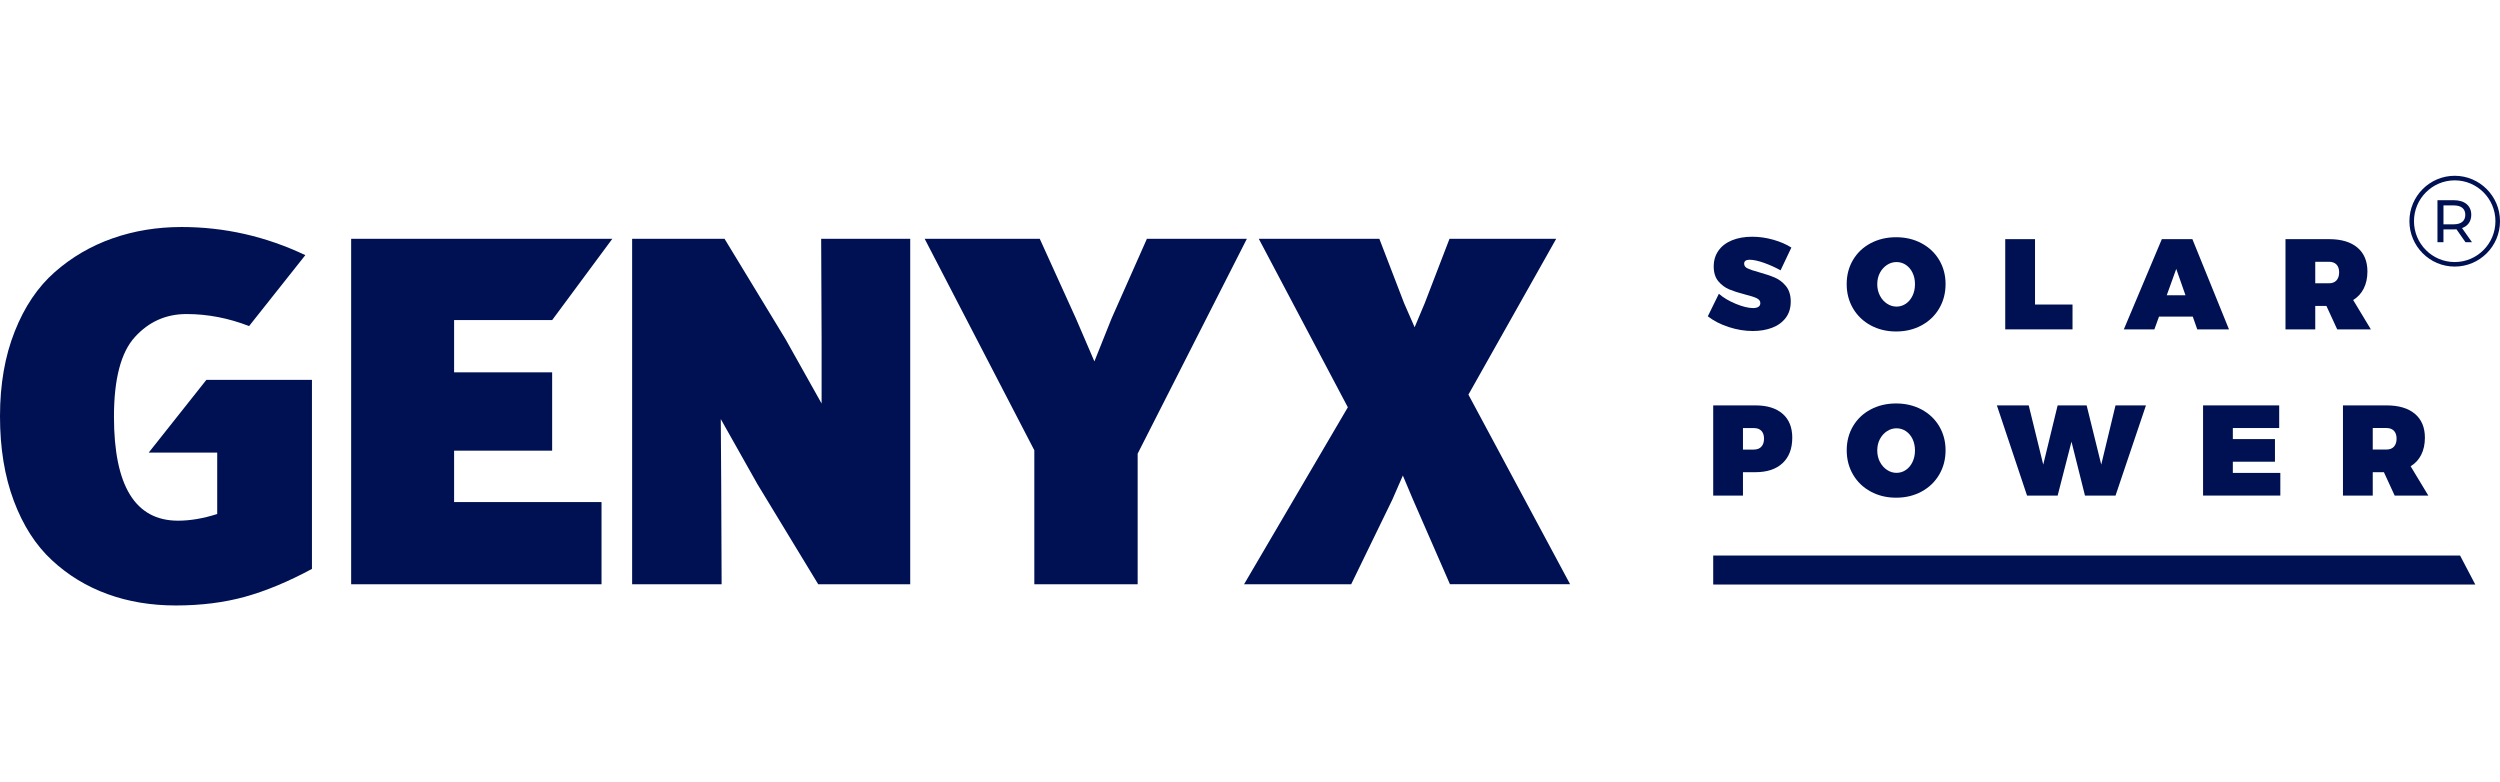
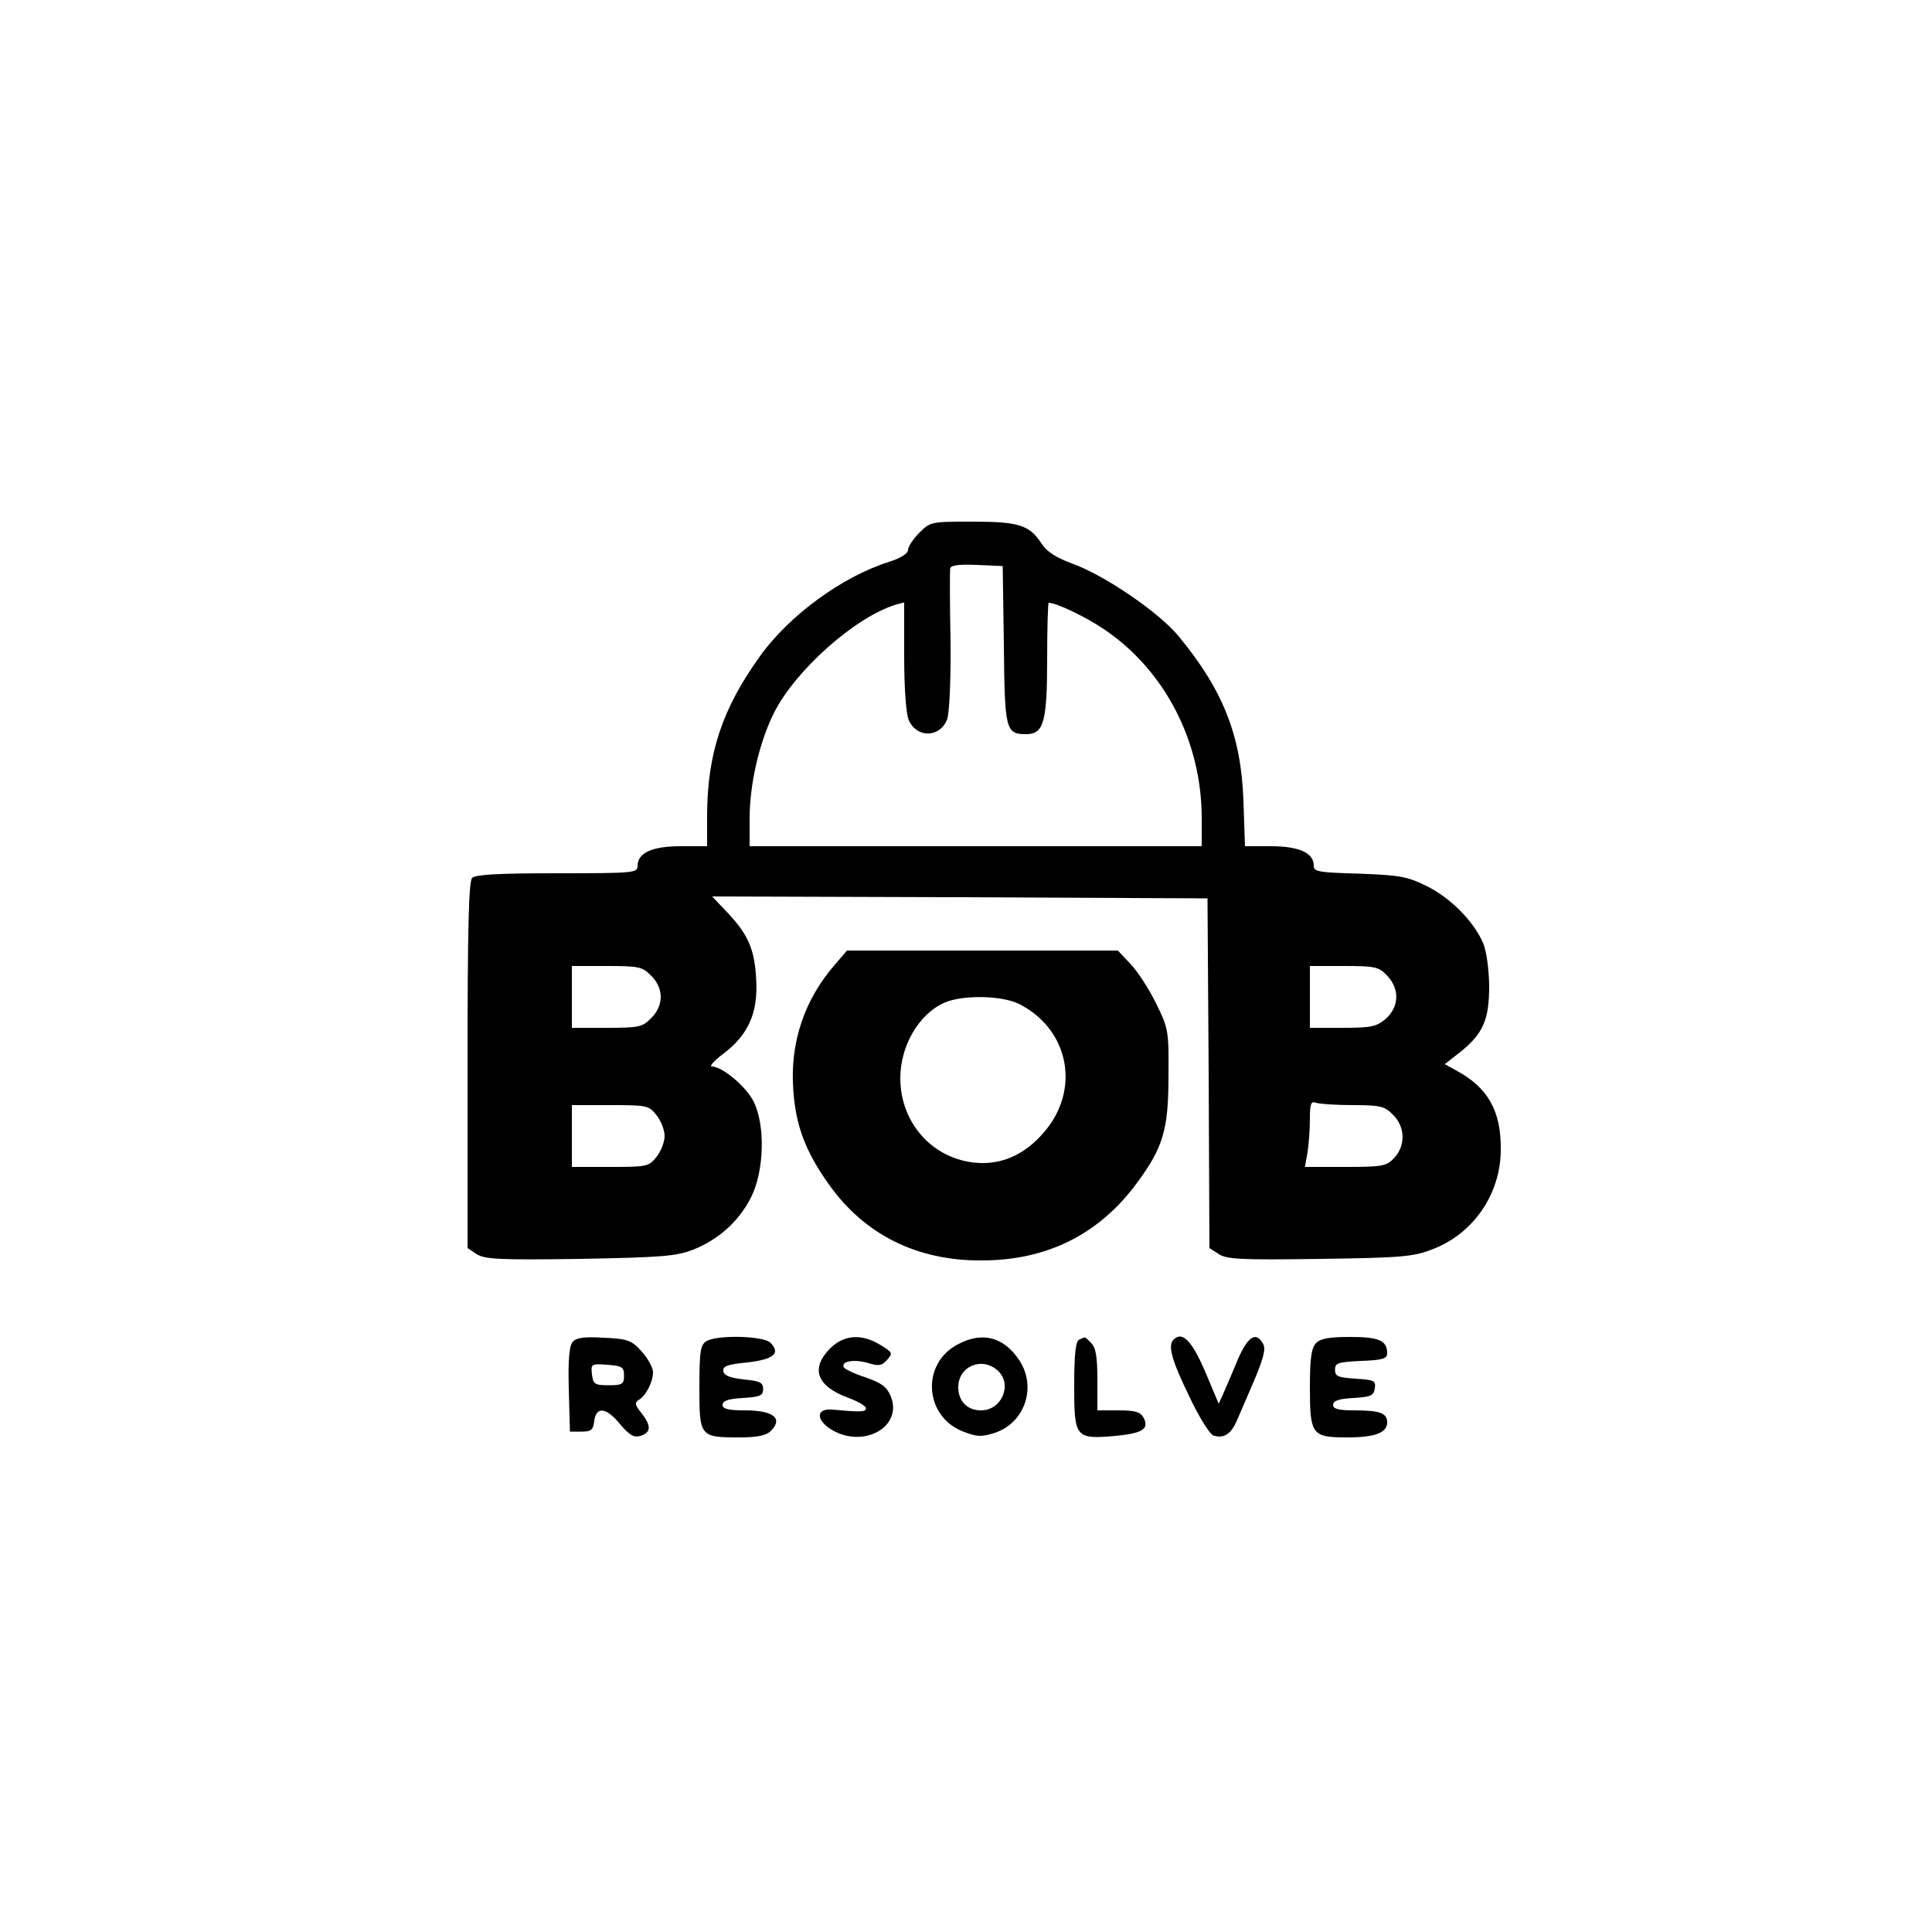
- <svg xmlns="http://www.w3.org/2000/svg" width="128" height="40" viewBox="0 0 128 40" fill="none">
-   <path d="M42.066 17.36L42.044 12.227H46.603V29.913H41.892L38.775 24.779L36.904 21.457L36.926 24.779L36.947 29.913H32.365V12.227H37.097L40.216 17.36L42.066 20.66V17.36Z" fill="#001153" />
-   <path d="M56.914 16.301L58.722 12.225H63.84L58.248 23.227V29.913H52.957V23.054L47.343 12.227H53.236L55.086 16.303L56.033 18.504L56.914 16.301Z" fill="#001153" />
-   <path d="M71.826 24.348L71.289 25.578L69.181 29.913H63.696L69.009 20.853L64.449 12.225H70.622L71.891 15.525L72.429 16.755L72.946 15.525L74.215 12.225H79.678L75.183 20.205L80.389 29.911H74.237L72.344 25.576L71.826 24.348Z" fill="#001153" />
-   <path d="M90.332 13.463C90.026 13.354 89.776 13.299 89.583 13.299C89.394 13.299 89.3 13.367 89.3 13.502C89.3 13.608 89.36 13.689 89.481 13.745C89.6 13.802 89.793 13.867 90.055 13.937C90.385 14.029 90.657 14.121 90.874 14.214C91.09 14.306 91.28 14.451 91.443 14.651C91.605 14.851 91.686 15.115 91.686 15.44C91.686 15.773 91.599 16.053 91.426 16.279C91.252 16.505 91.019 16.674 90.725 16.784C90.432 16.893 90.105 16.948 89.747 16.948C89.339 16.948 88.928 16.881 88.514 16.746C88.1 16.613 87.742 16.428 87.44 16.195L88.006 15.041C88.238 15.243 88.529 15.416 88.879 15.559C89.23 15.703 89.523 15.773 89.76 15.773C89.875 15.773 89.963 15.752 90.03 15.71C90.096 15.669 90.129 15.604 90.129 15.515C90.129 15.409 90.066 15.327 89.941 15.267C89.817 15.207 89.621 15.146 89.353 15.079C89.029 14.995 88.758 14.908 88.541 14.819C88.325 14.728 88.137 14.59 87.978 14.4C87.822 14.212 87.742 13.959 87.742 13.643C87.742 13.335 87.822 13.066 87.984 12.835C88.146 12.604 88.376 12.428 88.674 12.305C88.973 12.182 89.319 12.121 89.713 12.121C90.072 12.121 90.43 12.172 90.787 12.273C91.143 12.374 91.454 12.507 91.718 12.675L91.165 13.841C90.916 13.701 90.638 13.574 90.332 13.463Z" fill="#001153" />
-   <path d="M98.383 12.456C98.769 12.663 99.071 12.948 99.287 13.312C99.504 13.677 99.613 14.089 99.613 14.545C99.613 15.007 99.504 15.422 99.287 15.792C99.071 16.161 98.769 16.45 98.383 16.659C97.998 16.867 97.565 16.972 97.082 16.972C96.6 16.972 96.167 16.867 95.78 16.659C95.394 16.45 95.093 16.161 94.876 15.792C94.659 15.422 94.55 15.007 94.55 14.545C94.55 14.084 94.659 13.671 94.876 13.306C95.093 12.941 95.394 12.656 95.78 12.452C96.165 12.249 96.6 12.146 97.082 12.146C97.563 12.146 97.998 12.249 98.383 12.456ZM96.612 13.566C96.462 13.665 96.341 13.8 96.25 13.971C96.16 14.142 96.116 14.335 96.116 14.55C96.116 14.766 96.16 14.961 96.25 15.133C96.339 15.308 96.46 15.445 96.612 15.546C96.764 15.646 96.927 15.698 97.101 15.698C97.277 15.698 97.437 15.648 97.582 15.549C97.727 15.45 97.84 15.313 97.923 15.137C98.007 14.961 98.047 14.766 98.047 14.55C98.047 14.335 98.007 14.14 97.923 13.967C97.84 13.793 97.725 13.66 97.582 13.562C97.437 13.466 97.277 13.417 97.101 13.417C96.927 13.418 96.764 13.466 96.612 13.566Z" fill="#001153" />
-   <path d="M91.271 21.187C91.6 21.474 91.764 21.883 91.764 22.409C91.764 22.967 91.6 23.401 91.271 23.71C90.942 24.02 90.478 24.176 89.878 24.176H89.24V25.374H87.716V20.756H89.878C90.478 20.756 90.942 20.899 91.271 21.187ZM90.183 22.869C90.274 22.77 90.318 22.633 90.318 22.457C90.318 22.286 90.274 22.153 90.183 22.059C90.095 21.965 89.965 21.917 89.8 21.917H89.24V23.018H89.8C89.967 23.016 90.095 22.967 90.183 22.869Z" fill="#001153" />
-   <path d="M98.383 20.966C98.769 21.173 99.071 21.459 99.287 21.823C99.504 22.187 99.613 22.599 99.613 23.056C99.613 23.517 99.504 23.933 99.287 24.302C99.069 24.672 98.769 24.96 98.383 25.169C97.998 25.378 97.565 25.482 97.082 25.482C96.6 25.482 96.167 25.378 95.781 25.169C95.396 24.96 95.094 24.672 94.878 24.302C94.661 23.933 94.552 23.517 94.552 23.056C94.552 22.594 94.661 22.182 94.878 21.816C95.094 21.452 95.396 21.166 95.781 20.963C96.167 20.759 96.6 20.657 97.082 20.657C97.563 20.657 97.996 20.761 98.383 20.966ZM96.612 22.078C96.46 22.177 96.341 22.312 96.25 22.483C96.16 22.654 96.116 22.847 96.116 23.062C96.116 23.278 96.16 23.473 96.25 23.646C96.341 23.818 96.46 23.957 96.612 24.058C96.764 24.159 96.926 24.21 97.101 24.21C97.277 24.21 97.437 24.16 97.582 24.061C97.727 23.962 97.84 23.825 97.923 23.649C98.007 23.473 98.047 23.278 98.047 23.062C98.047 22.847 98.005 22.652 97.923 22.479C97.84 22.305 97.725 22.172 97.582 22.074C97.437 21.978 97.277 21.929 97.101 21.929C96.926 21.929 96.762 21.978 96.612 22.078Z" fill="#001153" />
-   <path d="M102.668 12.244H104.193V15.592H106.113V16.864H102.668V12.244Z" fill="#001153" />
-   <path d="M112.5 16.864L112.27 16.211H110.541L110.304 16.864H108.74L110.686 12.244H112.25L114.124 16.864H112.5ZM110.937 15.118H111.897L111.424 13.767L110.937 15.118Z" fill="#001153" />
-   <path d="M119.665 16.864L119.113 15.665H118.541V16.864H117.017V12.244H119.246C119.873 12.244 120.356 12.387 120.698 12.675C121.04 12.962 121.212 13.371 121.212 13.897C121.212 14.231 121.149 14.523 121.024 14.771C120.9 15.019 120.719 15.216 120.482 15.361L121.389 16.864H119.665ZM118.541 14.504H119.244C119.411 14.504 119.539 14.455 119.629 14.355C119.718 14.256 119.764 14.12 119.764 13.943C119.764 13.772 119.718 13.639 119.629 13.545C119.539 13.451 119.411 13.403 119.244 13.403H118.541V14.504Z" fill="#001153" />
-   <path d="M108.314 20.756H109.873L108.314 25.376H106.751L106.06 22.614L105.351 25.376H103.785L102.24 20.756H103.871L104.614 23.788L105.351 20.756H106.836L107.584 23.788L108.314 20.756Z" fill="#001153" />
-   <path d="M112.797 20.756H116.695V21.915H114.321V22.481H116.478V23.64H114.321V24.213H116.753V25.373H112.797V20.756Z" fill="#001153" />
-   <path d="M122.608 25.376L122.056 24.177H121.485V25.376H119.96V20.756H122.189C122.816 20.756 123.299 20.899 123.642 21.187C123.983 21.474 124.155 21.883 124.155 22.409C124.155 22.743 124.092 23.035 123.967 23.283C123.843 23.531 123.662 23.728 123.425 23.873L124.332 25.376H122.608ZM121.485 23.016H122.187C122.354 23.016 122.482 22.967 122.571 22.868C122.661 22.768 122.705 22.632 122.705 22.456C122.705 22.285 122.659 22.151 122.571 22.057C122.48 21.963 122.353 21.915 122.187 21.915H121.485V23.016Z" fill="#001153" />
-   <path d="M126.735 29.928H87.716V28.444H125.956L126.735 29.928Z" fill="#001153" />
-   <path d="M23.25 23.075H28.27V19.063H23.25V16.389H28.27L31.351 12.227H17.979V29.913H30.798V25.706H23.25V23.075Z" fill="#001153" />
-   <path d="M10.567 19.448L7.615 23.172V23.174H11.121V26.317C10.406 26.546 9.738 26.659 9.116 26.659C6.928 26.659 5.835 24.884 5.835 21.334C5.835 19.4 6.193 18.039 6.906 17.256C7.62 16.471 8.5 16.079 9.549 16.079C10.637 16.079 11.704 16.288 12.753 16.695L15.633 13.063C13.612 12.104 11.501 11.623 9.298 11.623C8.038 11.623 6.856 11.818 5.755 12.206C4.653 12.594 3.669 13.169 2.803 13.931C1.937 14.692 1.253 15.706 0.754 16.97C0.251 18.234 0 19.682 0 21.311C0 22.941 0.235 24.384 0.706 25.641C1.177 26.898 1.826 27.912 2.655 28.68C3.482 29.449 4.432 30.027 5.503 30.417C6.573 30.807 7.74 31 9 31C10.29 31 11.472 30.851 12.543 30.555C13.614 30.258 14.758 29.782 15.972 29.128V19.448H10.567Z" fill="#001153" />
-   <path d="M126.232 12.399L125.77 11.739C125.727 11.743 125.681 11.746 125.635 11.746H125.105V12.401H124.798V10.25H125.633C126.191 10.25 126.529 10.532 126.529 10.999C126.529 11.331 126.356 11.57 126.056 11.678L126.564 12.399H126.232ZM126.223 10.999C126.223 10.691 126.019 10.517 125.627 10.517H125.106V11.485H125.627C126.017 11.485 126.223 11.307 126.223 10.999Z" fill="#001153" />
-   <path d="M125.681 13.649C124.402 13.649 123.362 12.606 123.362 11.324C123.362 10.041 124.404 9 125.681 9C126.958 9 128 10.043 128 11.325C128 12.608 126.96 13.649 125.681 13.649ZM125.681 9.234C124.532 9.234 123.596 10.171 123.596 11.325C123.596 12.48 124.53 13.417 125.681 13.417C126.83 13.417 127.766 12.48 127.766 11.325C127.766 10.171 126.832 9.234 125.681 9.234Z" fill="#001153" />
+ <svg xmlns="http://www.w3.org/2000/svg" version="1.0" width="500pt" height="500pt" viewBox="0 0 500 500" preserveAspectRatio="xMidYMid meet">
+   <g transform="translate(0,500) scale(0.1,-0.1)" fill="#000000" stroke="none">
+     <path d="M2379 3621 c-16 -16 -29 -36 -29 -44 0 -10 -20 -22 -52 -32 -119 -38 -256 -138 -331 -243 -98 -136 -136 -252 -137 -409 l0 -83 -68 0 c-74 0 -112 -17 -112 -51 0 -18 -9 -19 -208 -19 -148 0 -211 -3 -220 -12 -9 -9 -12 -130 -12 -485 l0 -473 24 -16 c22 -13 58 -15 268 -12 212 4 249 7 292 24 66 26 119 74 150 136 34 68 37 187 6 248 -20 39 -81 90 -108 90 -7 0 6 15 30 33 65 49 90 106 85 192 -4 79 -21 117 -76 175 l-38 40 641 -2 641 -3 3 -452 2 -453 25 -16 c21 -13 57 -15 262 -12 217 3 243 6 293 26 105 41 174 144 174 257 1 101 -34 161 -116 205 l-29 16 41 32 c59 48 74 83 74 172 -1 44 -7 89 -16 110 -25 57 -85 117 -146 147 -51 25 -70 28 -174 32 -107 3 -118 5 -118 21 0 33 -39 50 -111 50 l-67 0 -4 118 c-6 169 -53 287 -169 427 -51 61 -190 156 -273 186 -43 16 -67 31 -81 53 -31 47 -58 56 -178 56 -107 0 -109 0 -138 -29z m219 -291 c2 -221 5 -230 58 -230 45 0 54 32 54 192 0 82 2 148 4 148 20 0 97 -37 144 -69 157 -106 252 -291 252 -488 l0 -73 -585 0 -585 0 0 71 c0 90 25 198 63 274 55 110 210 248 315 280 l22 6 0 -140 c0 -84 5 -150 12 -165 21 -47 81 -45 99 2 6 16 10 100 9 202 -2 96 -2 181 -1 188 1 9 19 12 69 10 l67 -3 3 -205z m-913 -855 c16 -15 25 -36 25 -55 0 -19 -9 -40 -25 -55 -22 -23 -32 -25 -115 -25 l-90 0 0 80 0 80 90 0 c83 0 93 -2 115 -25z m1905 0 c33 -35 31 -81 -4 -112 -24 -20 -37 -23 -112 -23 l-84 0 0 80 0 80 88 0 c81 0 90 -2 112 -25z m-89 -335 c71 0 83 -3 104 -25 32 -31 33 -80 3 -112 -20 -21 -30 -23 -126 -23 l-105 0 7 38 c3 20 6 59 6 86 0 40 3 47 16 42 9 -3 51 -6 95 -6z m-1802 -26 c12 -15 21 -39 21 -54 0 -15 -9 -39 -21 -54 -20 -25 -24 -26 -120 -26 l-99 0 0 80 0 80 99 0 c96 0 100 -1 120 -26z" />
+     <path d="M2162 2505 c-80 -91 -118 -203 -109 -325 6 -93 32 -161 92 -245 92 -130 228 -198 395 -197 169 0 304 67 402 200 68 92 82 138 82 277 1 117 0 123 -32 188 -18 37 -48 83 -66 102 l-33 35 -351 0 -350 0 -30 -35z m477 -104 c128 -66 158 -221 63 -331 -45 -53 -99 -80 -159 -80 -120 1 -213 97 -213 220 0 83 48 166 114 195 48 21 150 19 195 -4z" />
+     <path d="M1482 1527 c-9 -10 -12 -48 -10 -123 l3 -109 30 0 c25 0 30 4 33 28 5 38 31 35 67 -9 25 -29 35 -35 53 -30 27 9 28 26 2 59 -17 21 -18 27 -7 34 19 11 37 47 37 72 0 11 -13 35 -29 53 -26 29 -35 33 -98 36 -52 3 -72 0 -81 -11z m133 -87 c0 -22 -4 -25 -40 -25 -36 0 -40 3 -43 28 -3 27 -2 28 40 25 38 -3 43 -6 43 -28z" />
+     <path d="M1828 1529 c-15 -9 -18 -26 -18 -119 0 -128 1 -130 104 -130 45 0 69 5 80 16 34 33 8 54 -66 54 -44 0 -58 4 -58 14 0 11 15 16 53 18 44 3 52 6 52 23 0 17 -8 21 -50 25 -35 4 -51 10 -53 21 -2 13 9 18 62 23 68 8 87 23 60 51 -18 18 -138 21 -166 4z" />
+     <path d="M2149 1511 c-52 -52 -36 -98 45 -128 27 -10 48 -22 47 -28 -1 -9 -13 -10 -86 -3 -43 4 -45 -26 -3 -52 83 -50 186 8 153 87 -10 24 -24 34 -64 48 -28 9 -53 21 -57 26 -9 16 26 22 61 12 29 -9 37 -8 51 8 15 17 14 19 -17 38 -49 30 -94 27 -130 -8z" />
+     <path d="M2481 1522 c-98 -49 -90 -188 12 -227 36 -14 48 -14 82 -3 78 26 109 120 62 189 -40 59 -94 73 -156 41z m101 -69 c39 -35 11 -103 -43 -103 -36 0 -59 24 -59 60 0 54 61 80 102 43z" />
+     <path d="M2793 1533 c-9 -3 -13 -37 -13 -118 0 -137 3 -140 108 -131 70 7 87 18 71 48 -8 14 -22 18 -64 18 l-55 0 0 79 c0 59 -4 84 -16 95 -8 9 -16 16 -17 15 -1 0 -8 -3 -14 -6z" />
+     <path d="M3037 1533 c-15 -15 -5 -53 40 -145 25 -54 54 -100 63 -103 28 -9 47 4 63 43 9 20 29 68 46 107 21 51 27 74 20 87 -18 33 -39 20 -65 -39 -13 -32 -30 -71 -37 -87 l-13 -29 -29 69 c-38 92 -64 121 -88 97z" />
+     <path d="M3406 1524 c-12 -12 -16 -38 -16 -114 0 -123 5 -130 96 -130 73 0 104 12 104 39 0 24 -19 31 -86 31 -40 0 -54 4 -54 14 0 11 15 16 53 18 45 3 52 6 55 25 3 20 -2 22 -50 25 -45 3 -53 6 -53 23 0 18 8 20 68 23 56 2 67 6 67 20 0 33 -22 42 -96 42 -53 0 -77 -4 -88 -16z" />
+   </g>
</svg>
